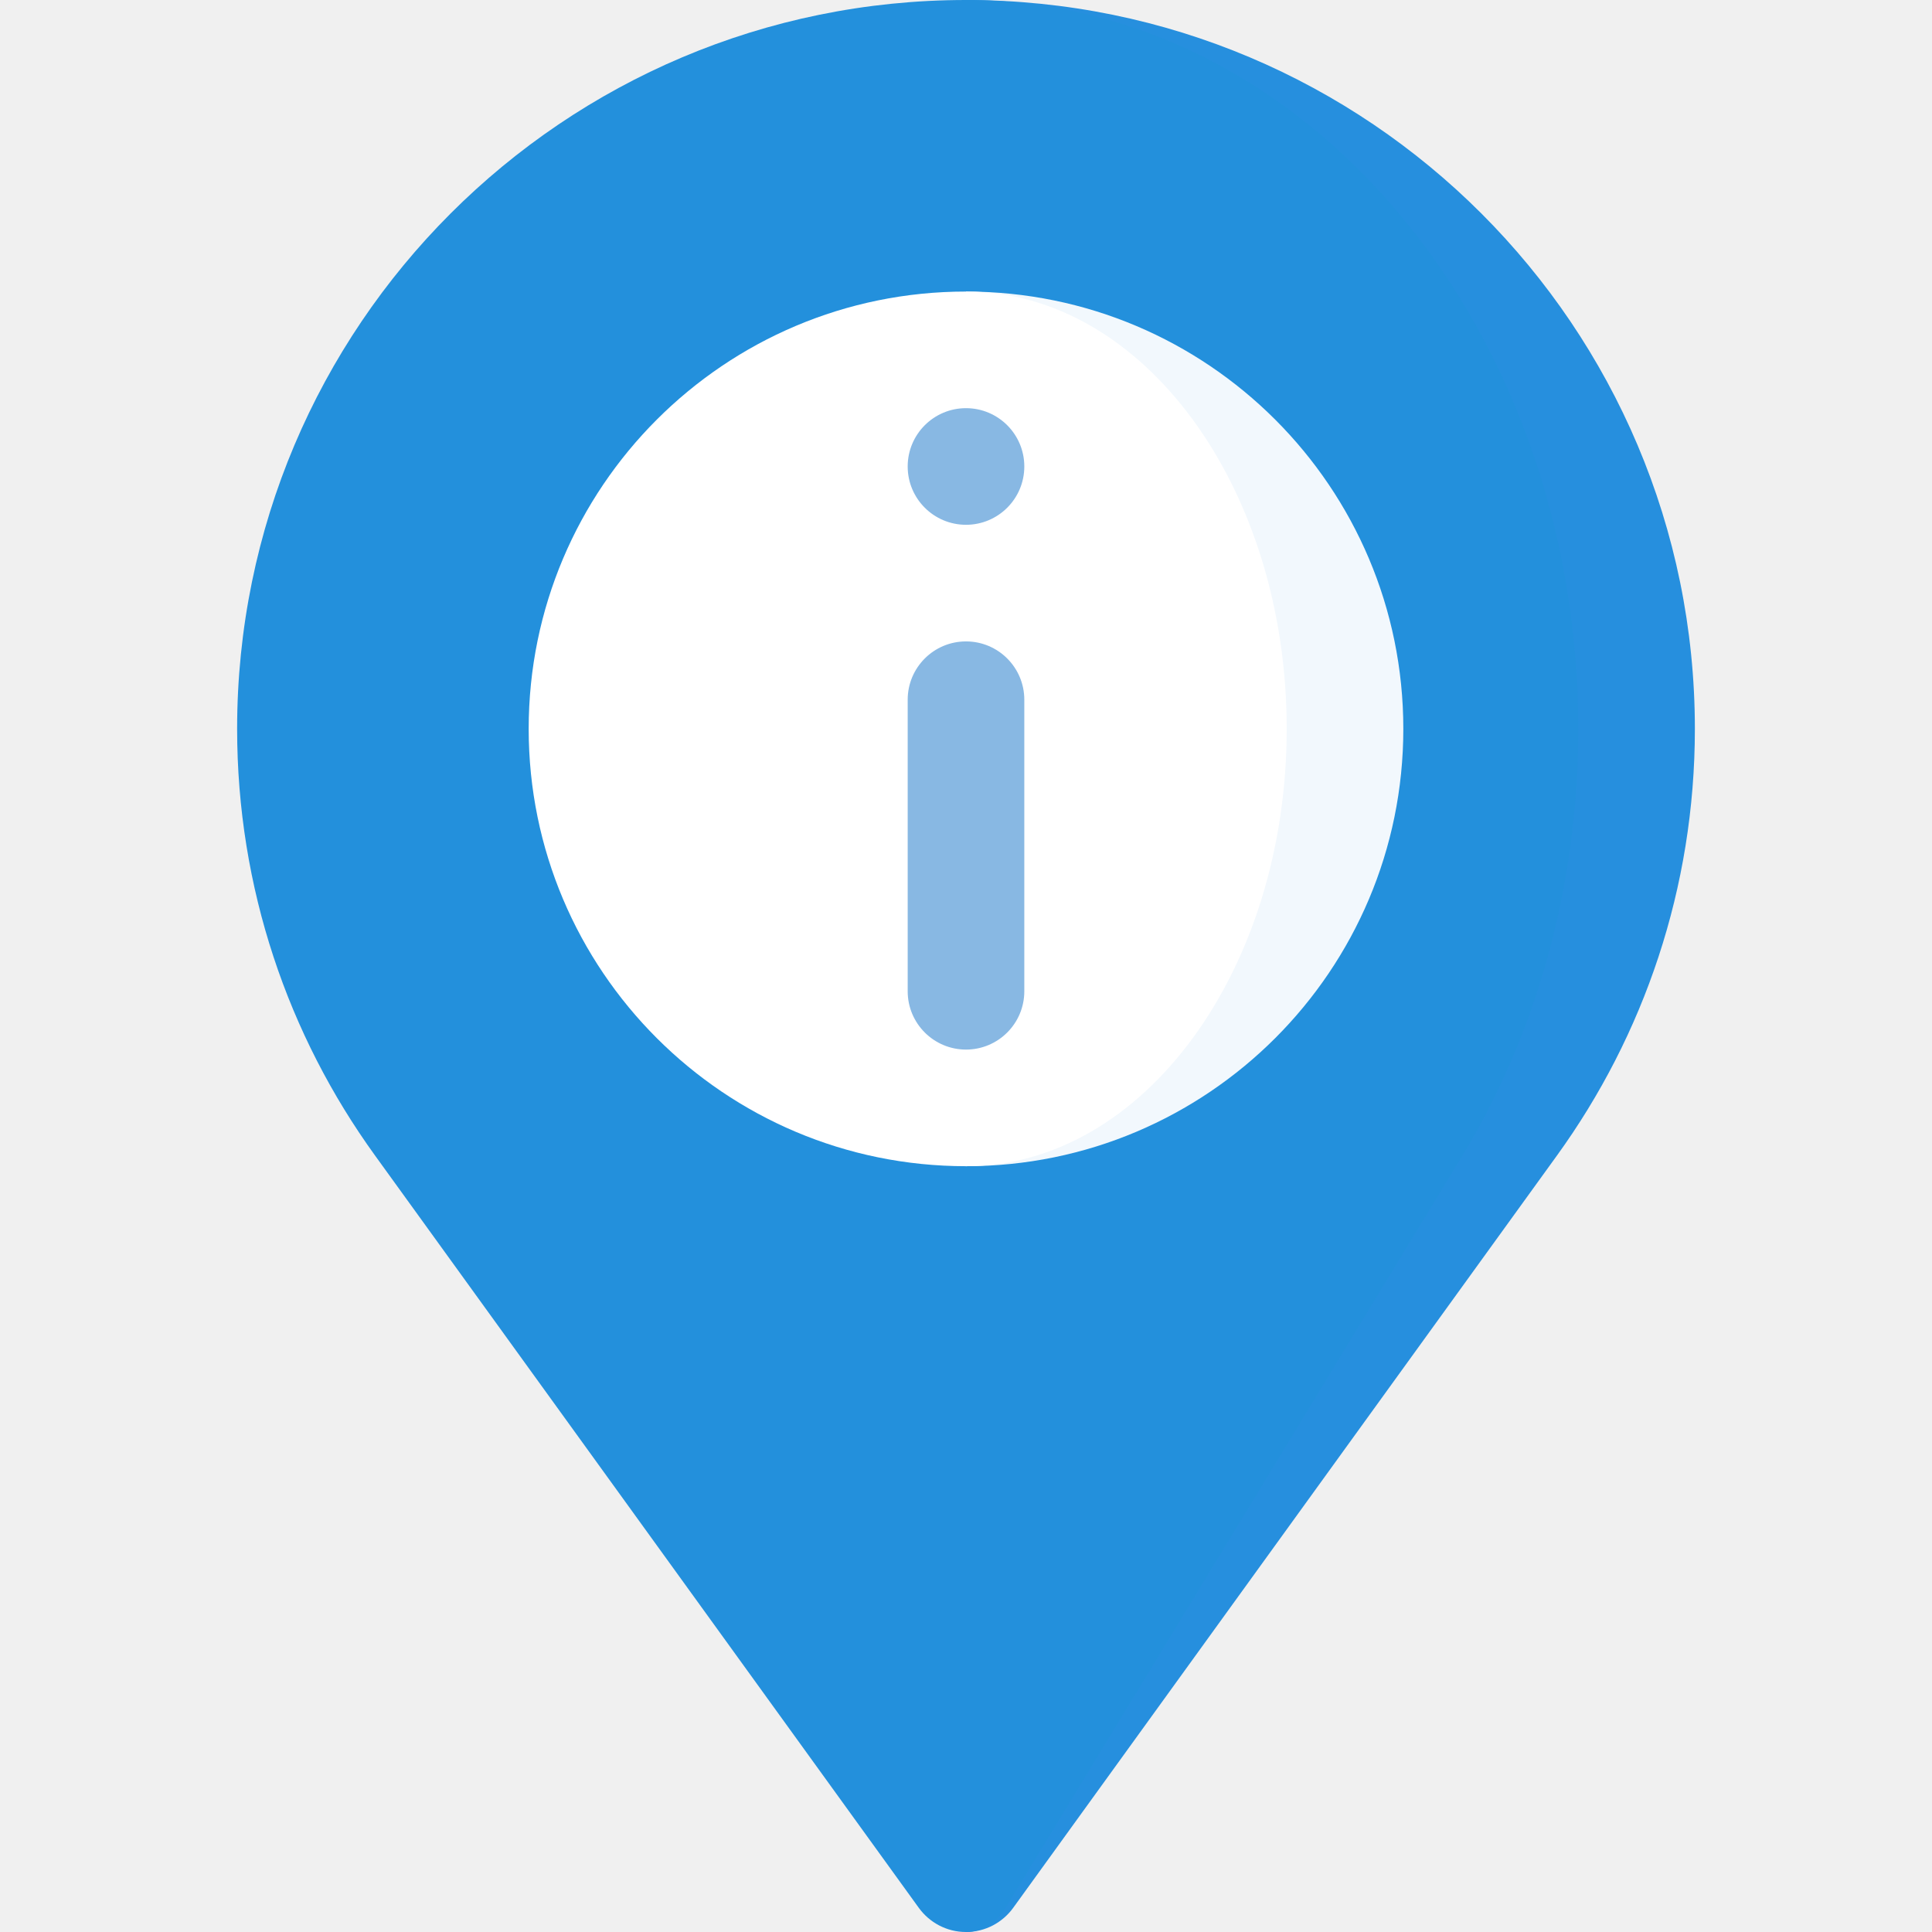
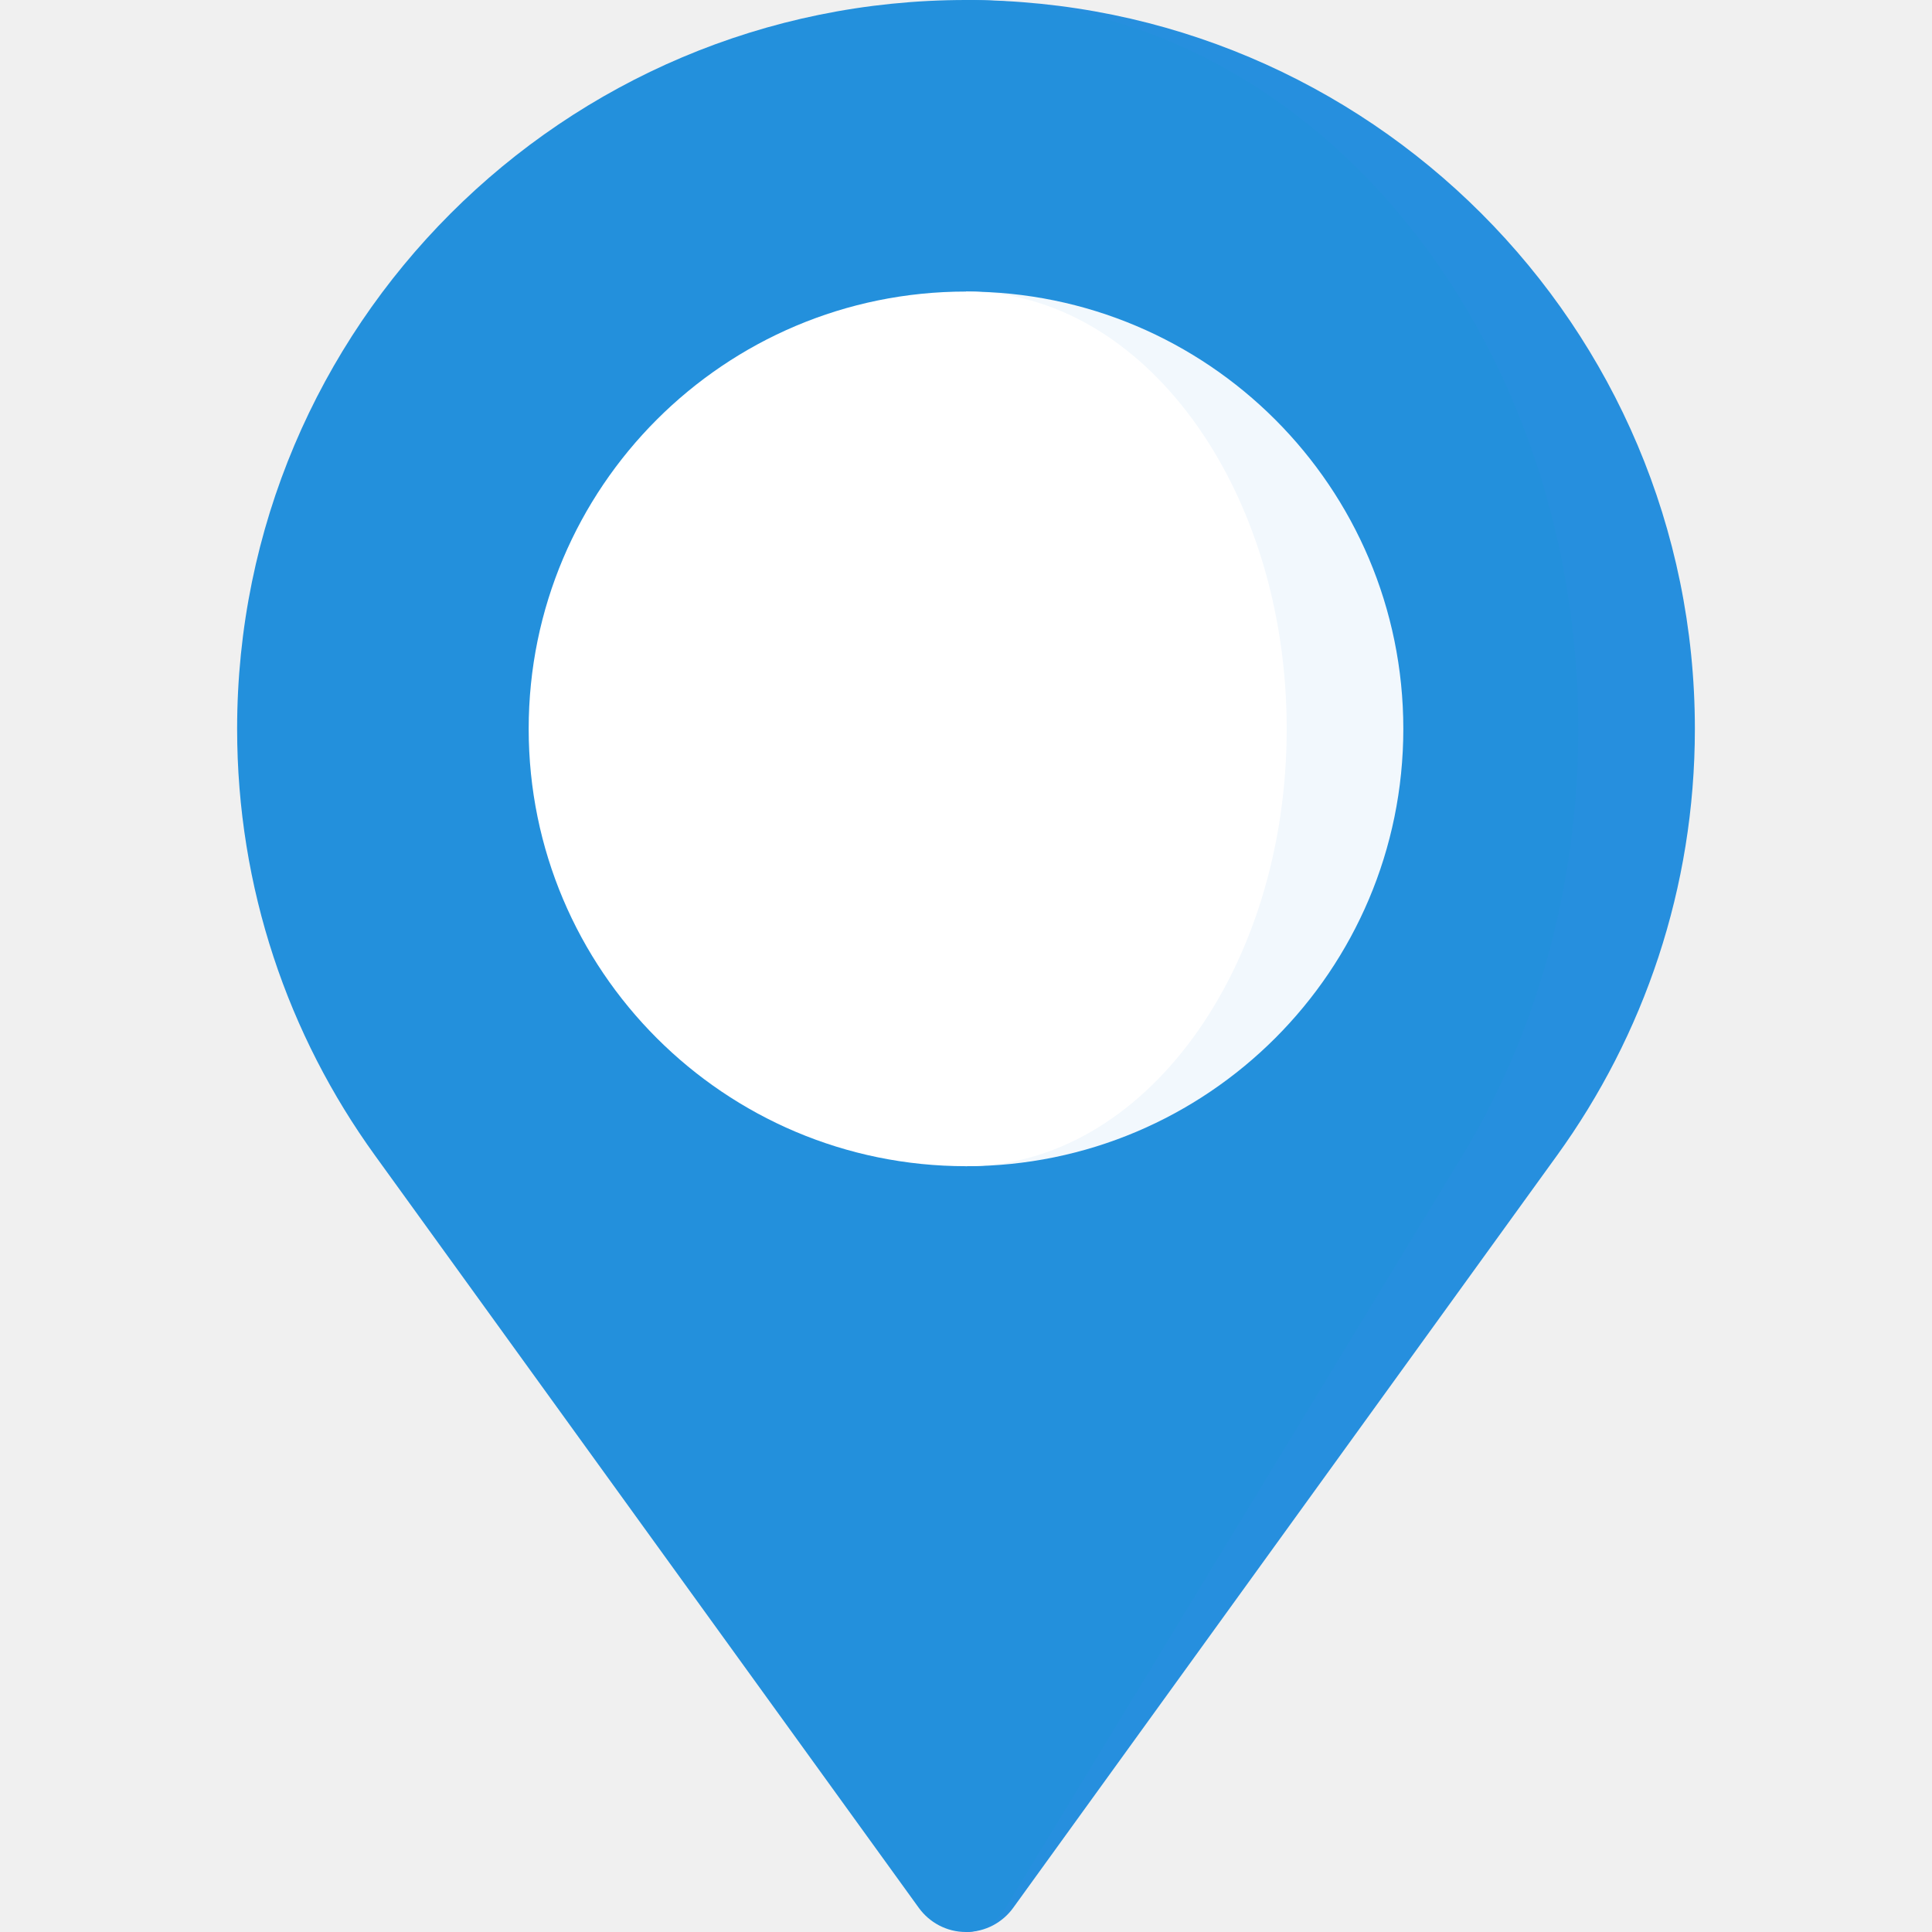
<svg xmlns="http://www.w3.org/2000/svg" id="Capa_1" enable-background="new 0 0 497 497" height="512" viewBox="0 0 497 497" width="512" version="1.1">
  <defs id="defs21" />
  <path style="fill:#268fde;fill-opacity:1" id="path2" d="m 248.5,0 v 497 c 5.003,0 9.421,-2.458 12.146,-6.223 L 400.551,297.215 C 422.849,266.368 436,228.472 436,187.5 436,83.947 352.053,0 248.5,0 Z" />
  <path style="fill:#2390dc;fill-opacity:1" id="path4" d="M 248.5,0 C 144.947,0 61,83.947 61,187.5 c 0,40.972 13.151,78.868 35.449,109.716 l 139.905,193.562 c 2.725,3.764 7.144,6.223 12.146,6.223 4.202,0 7.914,-2.458 10.203,-6.223 L 376.223,297.216 C 394.953,266.368 406,228.472 406,187.5 406,83.947 335.485,0 248.5,0 Z" />
  <path style="fill:#ffffff;fill-opacity:0.941" id="path6" d="M 248.5,75 V 300 C 310.632,300 361,249.632 361,187.5 361,125.368 310.632,75 248.5,75 Z" />
  <path style="fill:#ffffff" id="path8" d="M 248.5,75 C 186.368,75 136,125.368 136,187.5 136,249.632 186.368,300 248.5,300 294.063,300 331,249.632 331,187.5 331,125.368 294.063,75 248.5,75 Z" />
-   <g style="fill:#88b8e3;fill-opacity:1" id="g14">
-     <circle id="circle10" r="15" cy="120" cx="248.5" style="fill:#88b8e3;fill-opacity:1" />
-     <path id="path12" d="m 248.5,165 c -8.284,0 -15,6.716 -15,15 v 75 c 0,8.284 6.716,15 15,15 8.284,0 15,-6.716 15,-15 v -75 c 0,-8.284 -6.716,-15 -15,-15 z" style="fill:#88b8e3;fill-opacity:1" />
+   <g style="fill:#ffffff;fill-opacity:1" id="g14">
+     <circle id="circle10" r="15" cy="120" cx="248.5" style="fill:#ffffff;fill-opacity:1" />
+     <path id="path12" d="m 248.5,165 c -8.284,0 -15,6.716 -15,15 v 75 c 0,8.284 6.716,15 15,15 8.284,0 15,-6.716 15,-15 v -75 c 0,-8.284 -6.716,-15 -15,-15 z" style="fill:#ffffff;fill-opacity:1" />
  </g>
</svg>
